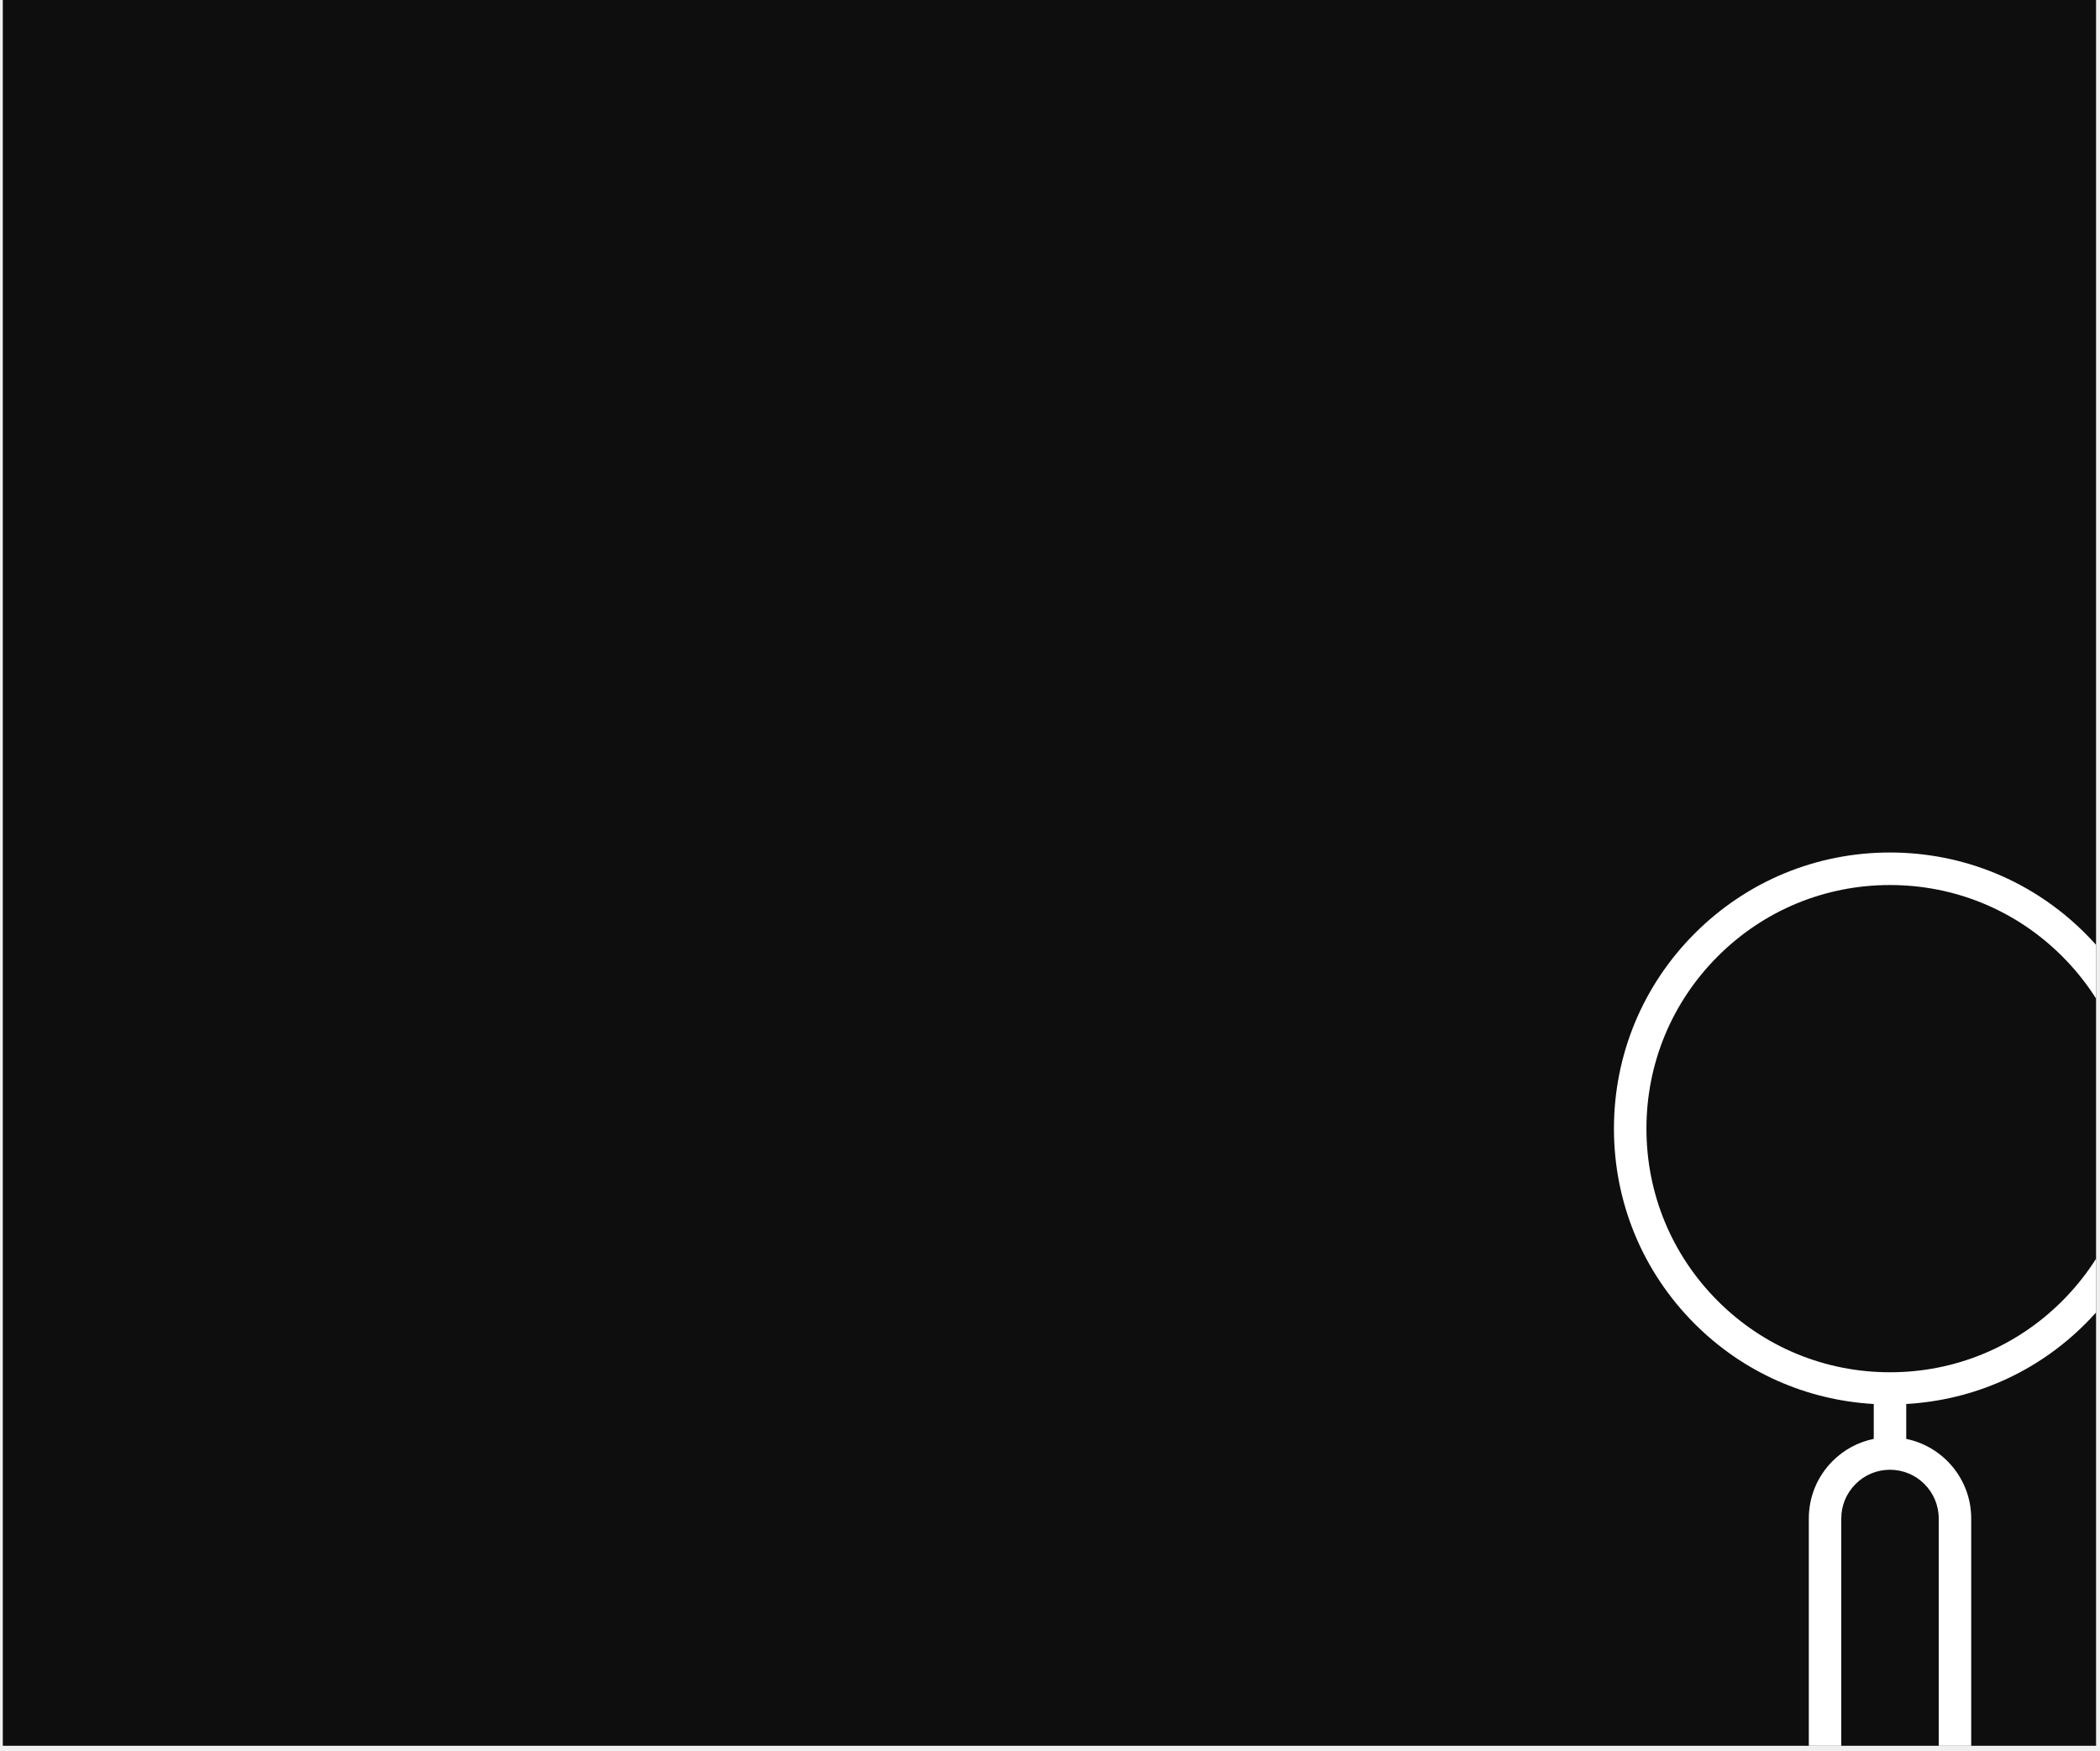
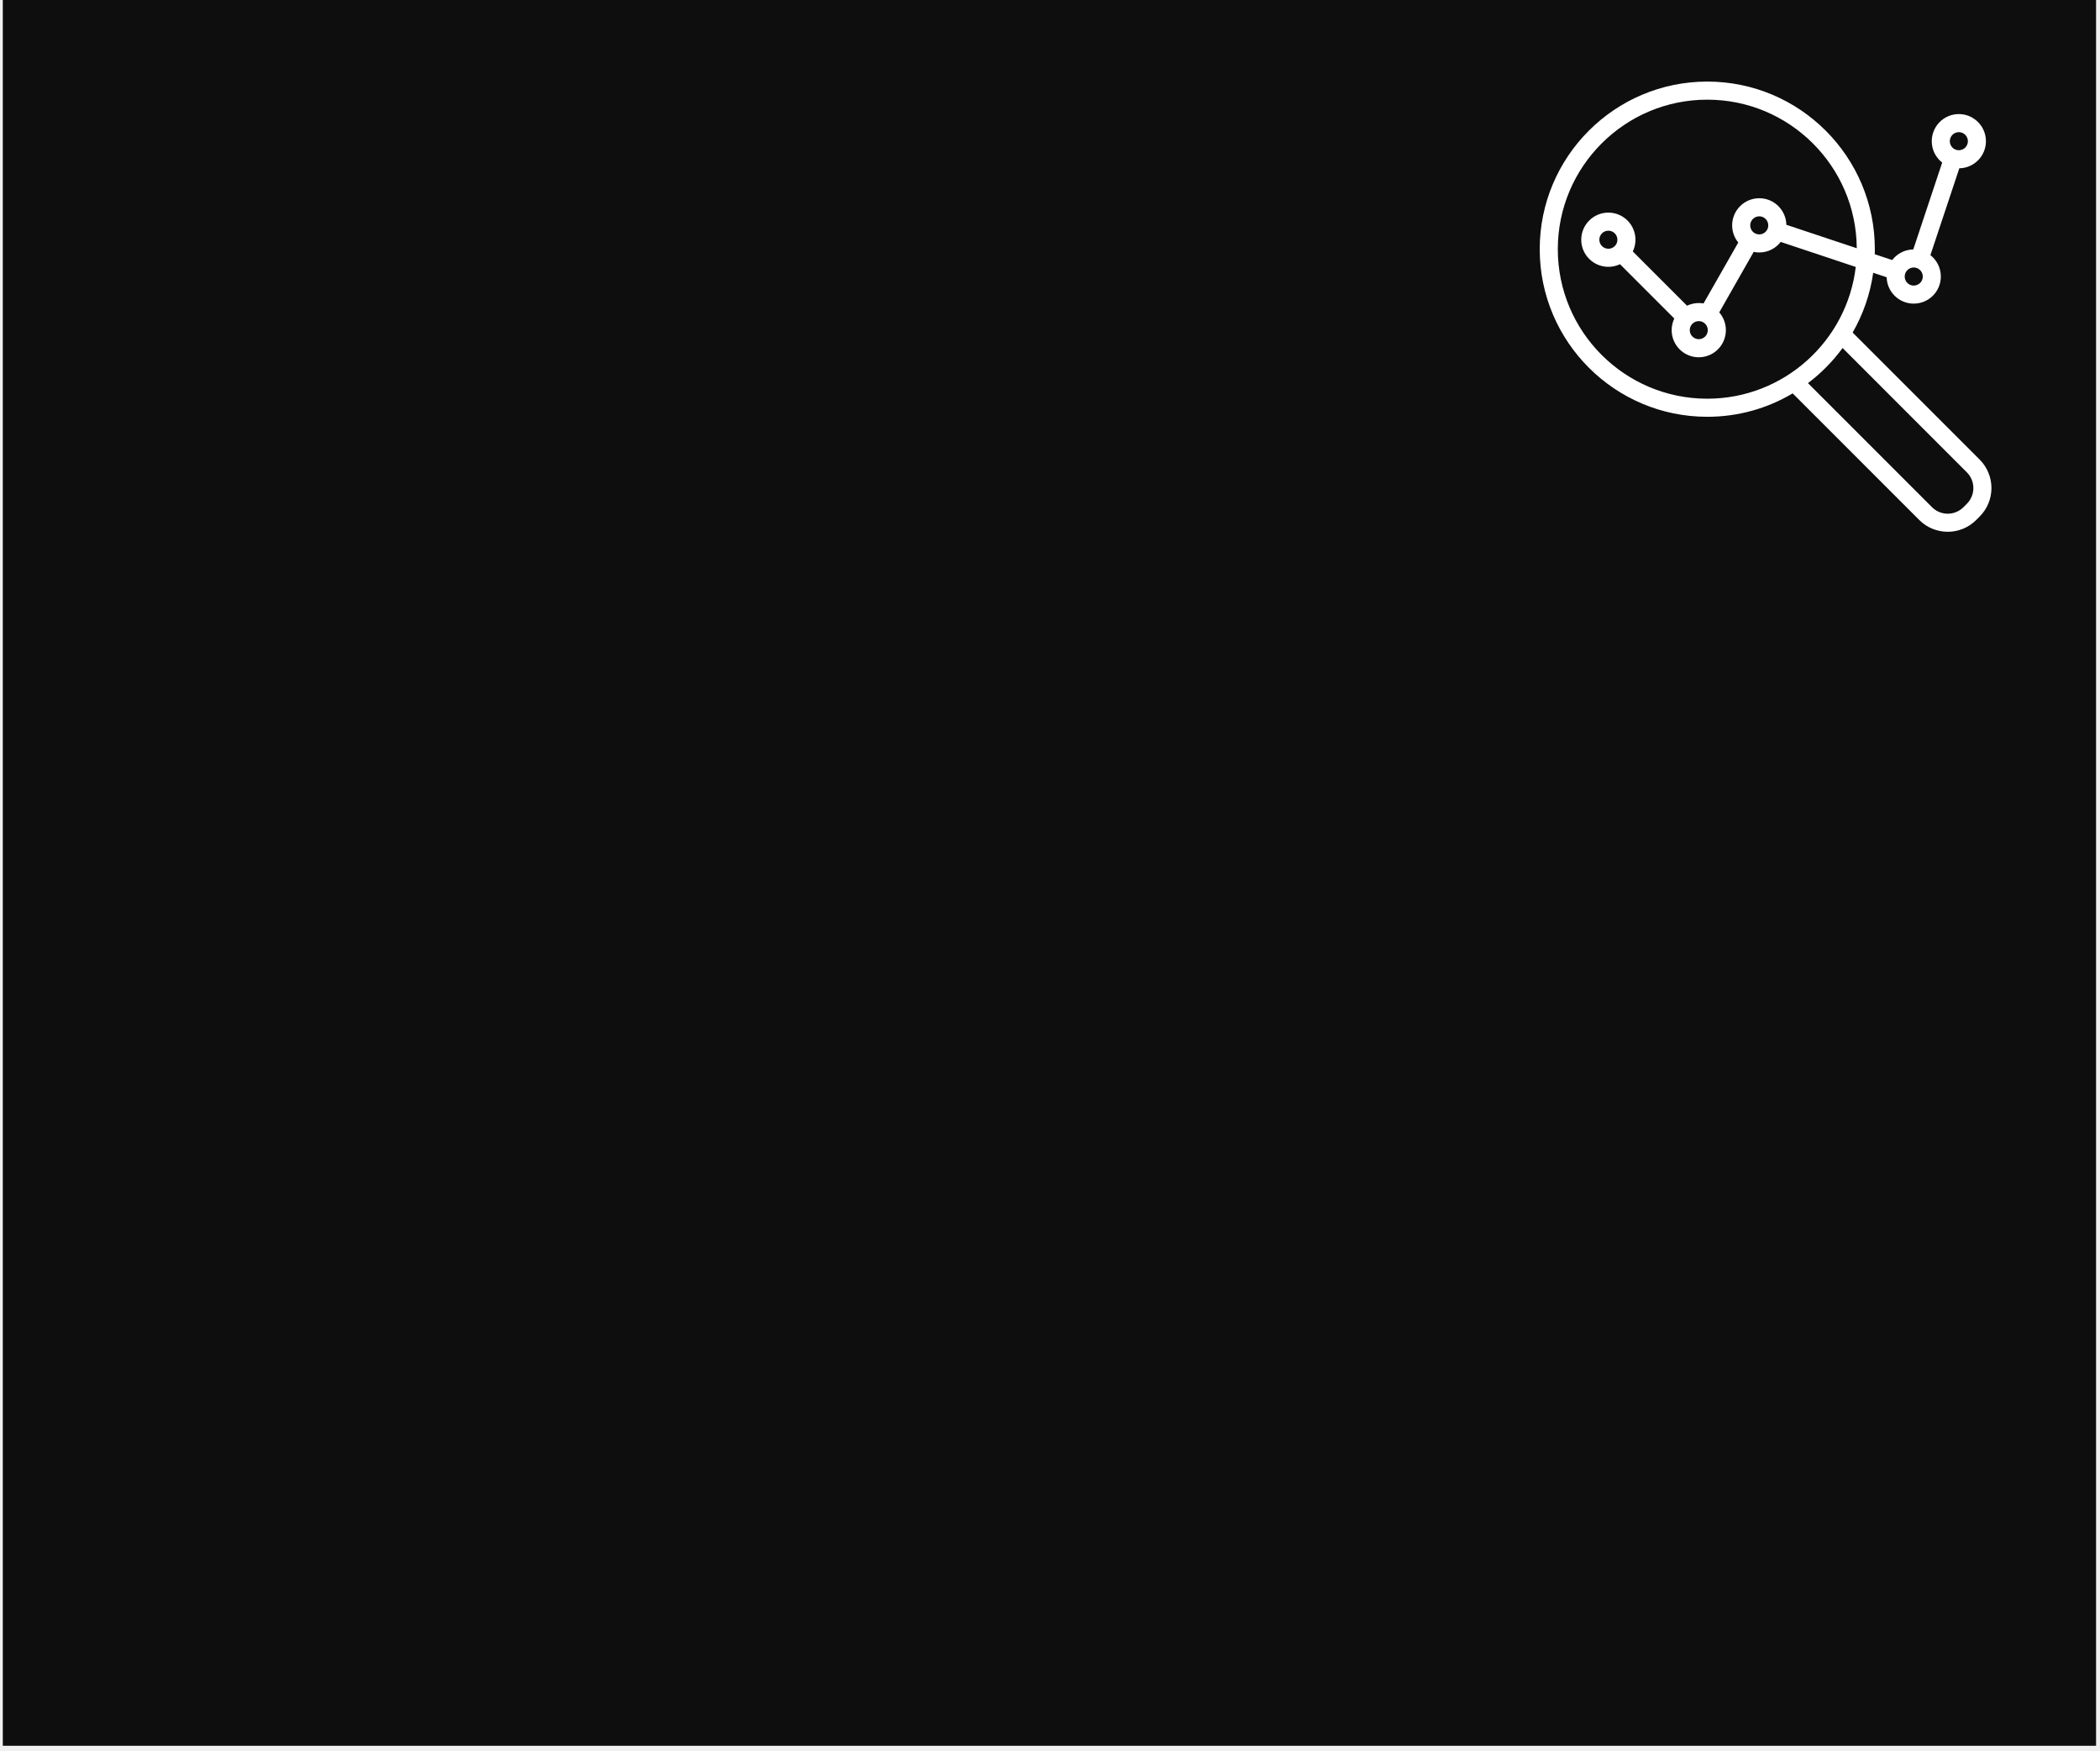
<svg xmlns="http://www.w3.org/2000/svg" width="300" zoomAndPan="magnify" viewBox="0 0 224.88 187.5" height="250" preserveAspectRatio="xMidYMid meet" version="1.0">
  <defs>
-     <clipPath id="d50bd44a16">
+     <clipPath id="991b7f6b8d">
      <path d="M 0.238 0 L 224.52 0 L 224.52 187 L 0.238 187 Z M 0.238 0 " clip-rule="nonzero" />
    </clipPath>
-     <clipPath id="6510a56c81">
-       <path d="M 172 91 L 224.52 91 L 224.52 187 L 172 187 Z M 172 91 " clip-rule="nonzero" />
-     </clipPath>
-     <clipPath id="7541750e7f">
-       <path d="M 140.578 140.93 L 202.461 79.047 L 264.344 140.93 L 202.461 202.816 Z M 140.578 140.93 " clip-rule="nonzero" />
-     </clipPath>
-     <clipPath id="b017d16533">
-       <path d="M 140.578 140.93 L 202.461 79.047 L 264.344 140.93 L 202.461 202.816 Z M 140.578 140.93 " clip-rule="nonzero" />
+     <clipPath id="5b0701c95b">
+       <path d="M 164.91 8.652 L 213.531 8.652 L 213.531 57 L 164.91 57 Z M 164.91 8.652 " clip-rule="nonzero" />
    </clipPath>
  </defs>
-   <g clip-path="url(#d50bd44a16)">
+   <g clip-path="url(#991b7f6b8d)">
    <path fill="#ffffff" d="M 0.238 0 L 224.641 0 L 224.641 187 L 0.238 187 Z M 0.238 0 " fill-opacity="1" fill-rule="nonzero" />
    <path fill="#0e0e0e" d="M 0.238 0 L 224.641 0 L 224.641 187 L 0.238 187 Z M 0.238 0 " fill-opacity="1" fill-rule="nonzero" />
  </g>
-   <g clip-path="url(#6510a56c81)">
-     <g clip-path="url(#7541750e7f)">
-       <g clip-path="url(#b017d16533)">
-         <path fill="#ffffff" d="M 181.523 99.98 C 175.938 105.57 172.863 112.996 172.863 120.898 C 172.863 128.797 175.938 136.227 181.523 141.812 C 186.699 146.984 193.457 149.973 200.699 150.391 L 200.699 154.129 C 199.039 154.465 197.516 155.277 196.289 156.504 C 194.648 158.145 193.742 160.332 193.742 162.652 L 193.742 190.492 C 193.742 192.816 194.645 195 196.289 196.645 C 197.934 198.289 200.117 199.191 202.438 199.191 C 204.762 199.191 206.949 198.289 208.59 196.645 C 210.234 195 211.137 192.816 211.141 190.492 L 211.141 162.652 C 211.141 158.453 208.145 154.938 204.18 154.129 L 204.18 150.391 C 211.422 149.973 218.184 146.984 223.355 141.812 C 228.941 136.227 232.016 128.797 232.02 120.898 C 232.02 112.996 228.941 105.57 223.355 99.98 C 217.77 94.395 210.34 91.32 202.441 91.316 C 194.539 91.316 187.113 94.395 181.523 99.98 Z M 207.66 162.652 L 207.66 190.492 C 207.66 193.281 205.23 195.711 202.441 195.711 C 201.047 195.711 199.734 195.168 198.75 194.184 C 197.762 193.195 197.219 191.887 197.219 190.492 L 197.219 162.652 C 197.219 161.262 197.766 159.949 198.75 158.965 C 199.734 157.977 201.047 157.434 202.441 157.434 C 205.316 157.434 207.66 159.773 207.66 162.652 Z M 228.539 120.895 C 228.539 127.867 225.824 134.422 220.895 139.352 C 215.965 144.281 209.41 146.992 202.441 146.992 C 195.469 146.992 188.914 144.281 183.984 139.352 C 179.059 134.422 176.344 127.867 176.344 120.895 C 176.344 113.926 179.055 107.371 183.984 102.441 C 188.914 97.512 195.469 94.801 202.438 94.801 C 209.41 94.801 215.965 97.516 220.895 102.441 C 225.824 107.371 228.539 113.926 228.539 120.895 Z M 228.539 120.895 " fill-opacity="1" fill-rule="nonzero" />
-       </g>
-     </g>
+   <g clip-path="url(#5b0701c95b)">
+     <path fill="#ffffff" d="M 192.012 42.137 C 189.336 43.73 186.207 44.645 182.863 44.645 C 172.957 44.645 164.91 36.602 164.91 26.691 C 164.91 16.785 172.957 8.738 182.863 8.738 C 192.773 8.738 200.816 16.785 200.816 26.691 C 200.816 26.875 200.812 27.055 200.809 27.234 L 202.676 27.855 C 203.199 27.176 204.012 26.734 204.934 26.719 L 208.031 17.414 C 207.352 16.883 206.914 16.055 206.914 15.125 C 206.914 13.523 208.215 12.219 209.816 12.219 C 211.418 12.219 212.719 13.523 212.719 15.125 C 212.719 16.711 211.445 18 209.867 18.027 L 206.77 27.328 C 207.449 27.863 207.887 28.691 207.887 29.621 C 207.887 31.223 206.586 32.523 204.984 32.523 C 203.406 32.523 202.121 31.266 202.082 29.699 L 200.641 29.219 C 200.316 31.52 199.551 33.684 198.438 35.621 L 212.047 49.227 C 213.73 50.914 213.73 53.645 212.047 55.328 C 211.922 55.453 211.797 55.574 211.676 55.699 C 209.992 57.383 207.258 57.383 205.574 55.699 Z M 197.359 37.277 C 196.316 38.707 195.062 39.973 193.652 41.039 L 206.945 54.332 C 207.871 55.258 209.379 55.258 210.309 54.332 C 210.43 54.207 210.555 54.082 210.676 53.961 C 211.605 53.031 211.605 51.527 210.676 50.598 Z M 198.879 26.59 C 198.824 17.797 191.672 10.676 182.863 10.676 C 174.023 10.676 166.848 17.852 166.848 26.691 C 166.848 35.531 174.023 42.707 182.863 42.707 C 191.059 42.707 197.828 36.539 198.77 28.594 L 190.73 25.914 C 190.199 26.602 189.367 27.043 188.434 27.043 C 188.227 27.043 188.031 27.023 187.836 26.98 L 184.145 33.461 C 184.586 33.973 184.855 34.637 184.855 35.363 C 184.855 36.969 183.555 38.27 181.953 38.27 C 180.348 38.27 179.047 36.969 179.047 35.363 C 179.047 34.918 179.148 34.496 179.328 34.117 L 173.512 28.301 C 173.133 28.48 172.711 28.582 172.266 28.582 C 170.66 28.582 169.359 27.281 169.359 25.68 C 169.359 24.074 170.66 22.773 172.266 22.773 C 173.867 22.773 175.168 24.074 175.168 25.68 C 175.168 26.129 175.066 26.555 174.883 26.934 L 180.695 32.746 C 181.074 32.562 181.5 32.461 181.953 32.461 C 182.125 32.461 182.297 32.477 182.461 32.504 L 186.184 25.977 C 185.773 25.477 185.527 24.836 185.527 24.141 C 185.527 22.535 186.828 21.234 188.434 21.234 C 190.016 21.234 191.301 22.504 191.336 24.078 Z M 181.953 34.398 C 181.418 34.398 180.984 34.832 180.984 35.363 C 180.984 35.898 181.418 36.332 181.953 36.332 C 182.484 36.332 182.918 35.898 182.918 35.363 C 182.918 35.062 182.781 34.797 182.566 34.617 C 182.422 34.5 182.246 34.422 182.051 34.402 Z M 204.984 28.652 C 204.449 28.652 204.016 29.086 204.016 29.621 C 204.016 30.055 204.301 30.422 204.695 30.547 C 204.785 30.574 204.883 30.59 204.984 30.59 L 205.082 30.582 C 205.57 30.535 205.953 30.121 205.953 29.621 C 205.953 29.309 205.805 29.027 205.57 28.852 C 205.434 28.746 205.266 28.676 205.082 28.656 Z M 172.266 24.711 C 171.73 24.711 171.297 25.145 171.297 25.68 C 171.297 26.211 171.73 26.645 172.266 26.645 L 172.363 26.641 C 172.852 26.59 173.234 26.18 173.234 25.68 C 173.234 25.176 172.852 24.766 172.363 24.715 Z M 188.434 23.172 C 187.898 23.172 187.465 23.605 187.465 24.141 C 187.465 24.508 187.668 24.828 187.973 24.992 L 188.055 25.031 C 188.172 25.082 188.297 25.109 188.434 25.109 L 188.531 25.102 C 188.629 25.094 188.723 25.066 188.809 25.031 C 189.156 24.883 189.398 24.539 189.398 24.141 C 189.398 23.641 189.02 23.227 188.531 23.176 Z M 209.816 14.156 C 209.281 14.156 208.848 14.59 208.848 15.125 C 208.848 15.66 209.281 16.094 209.816 16.094 L 209.914 16.086 C 210.402 16.039 210.785 15.625 210.785 15.125 C 210.785 14.625 210.402 14.211 209.914 14.16 Z M 209.816 14.156 " fill-opacity="1" fill-rule="evenodd" />
  </g>
</svg>
